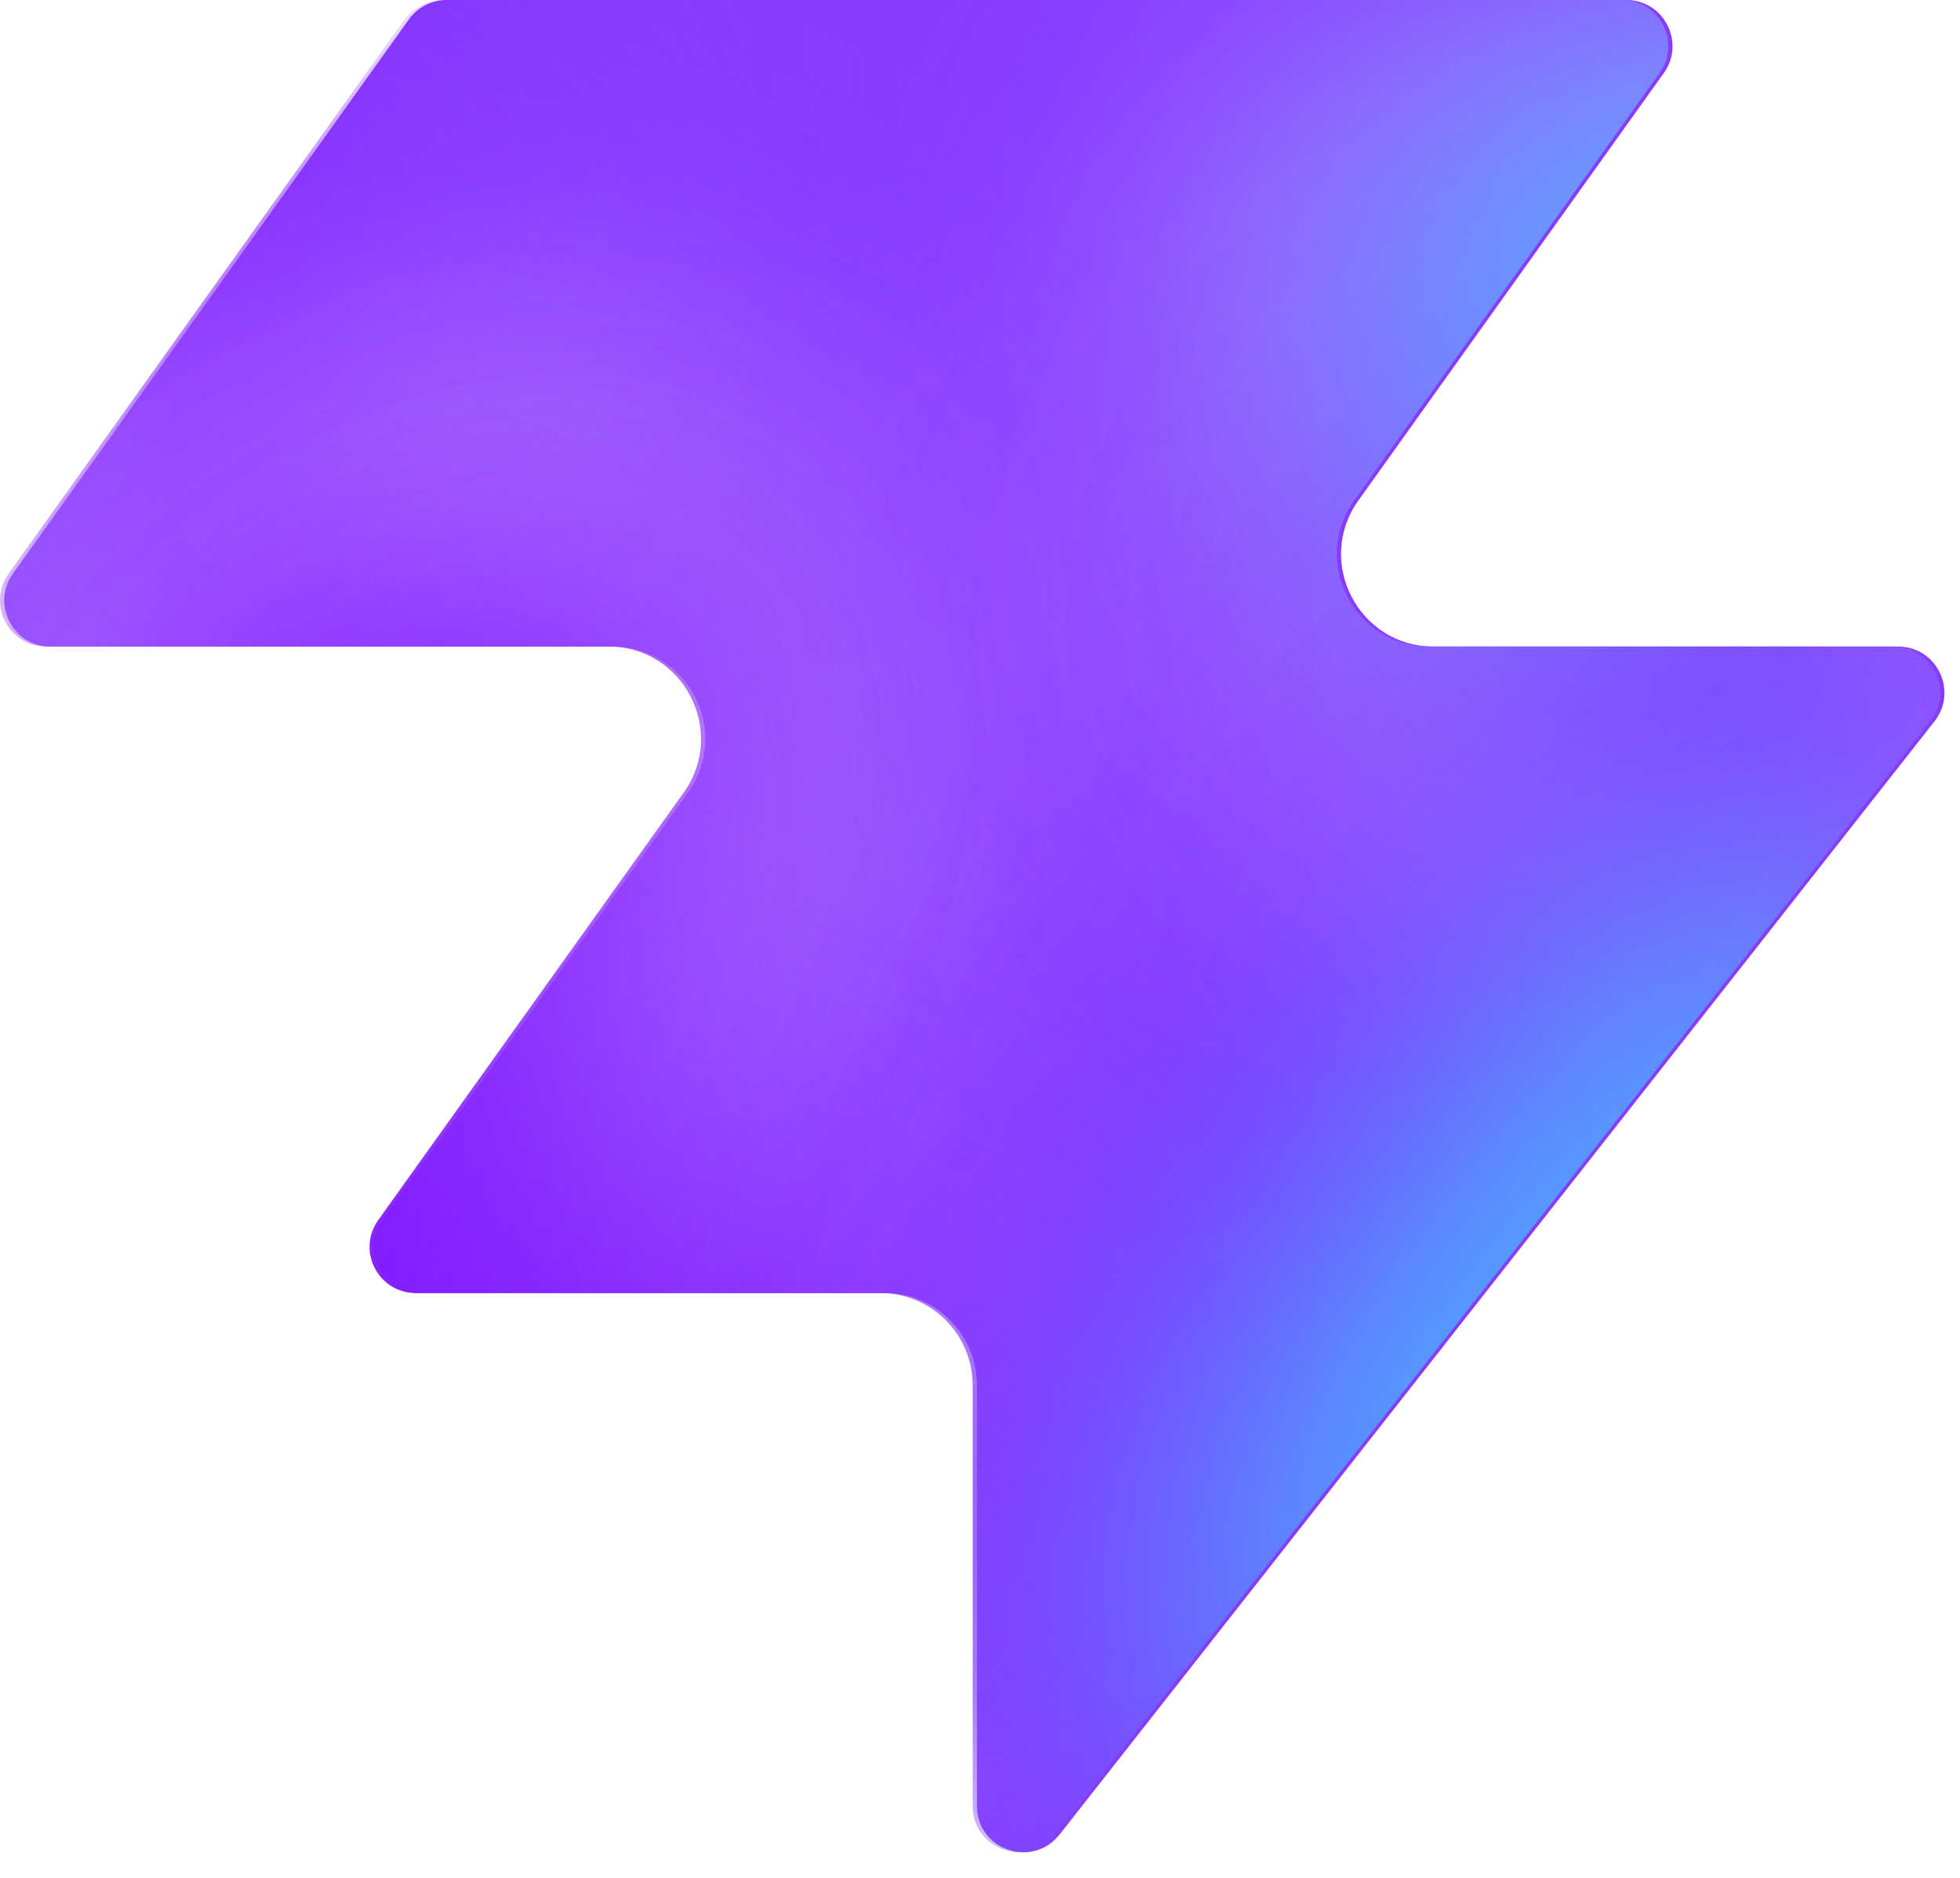
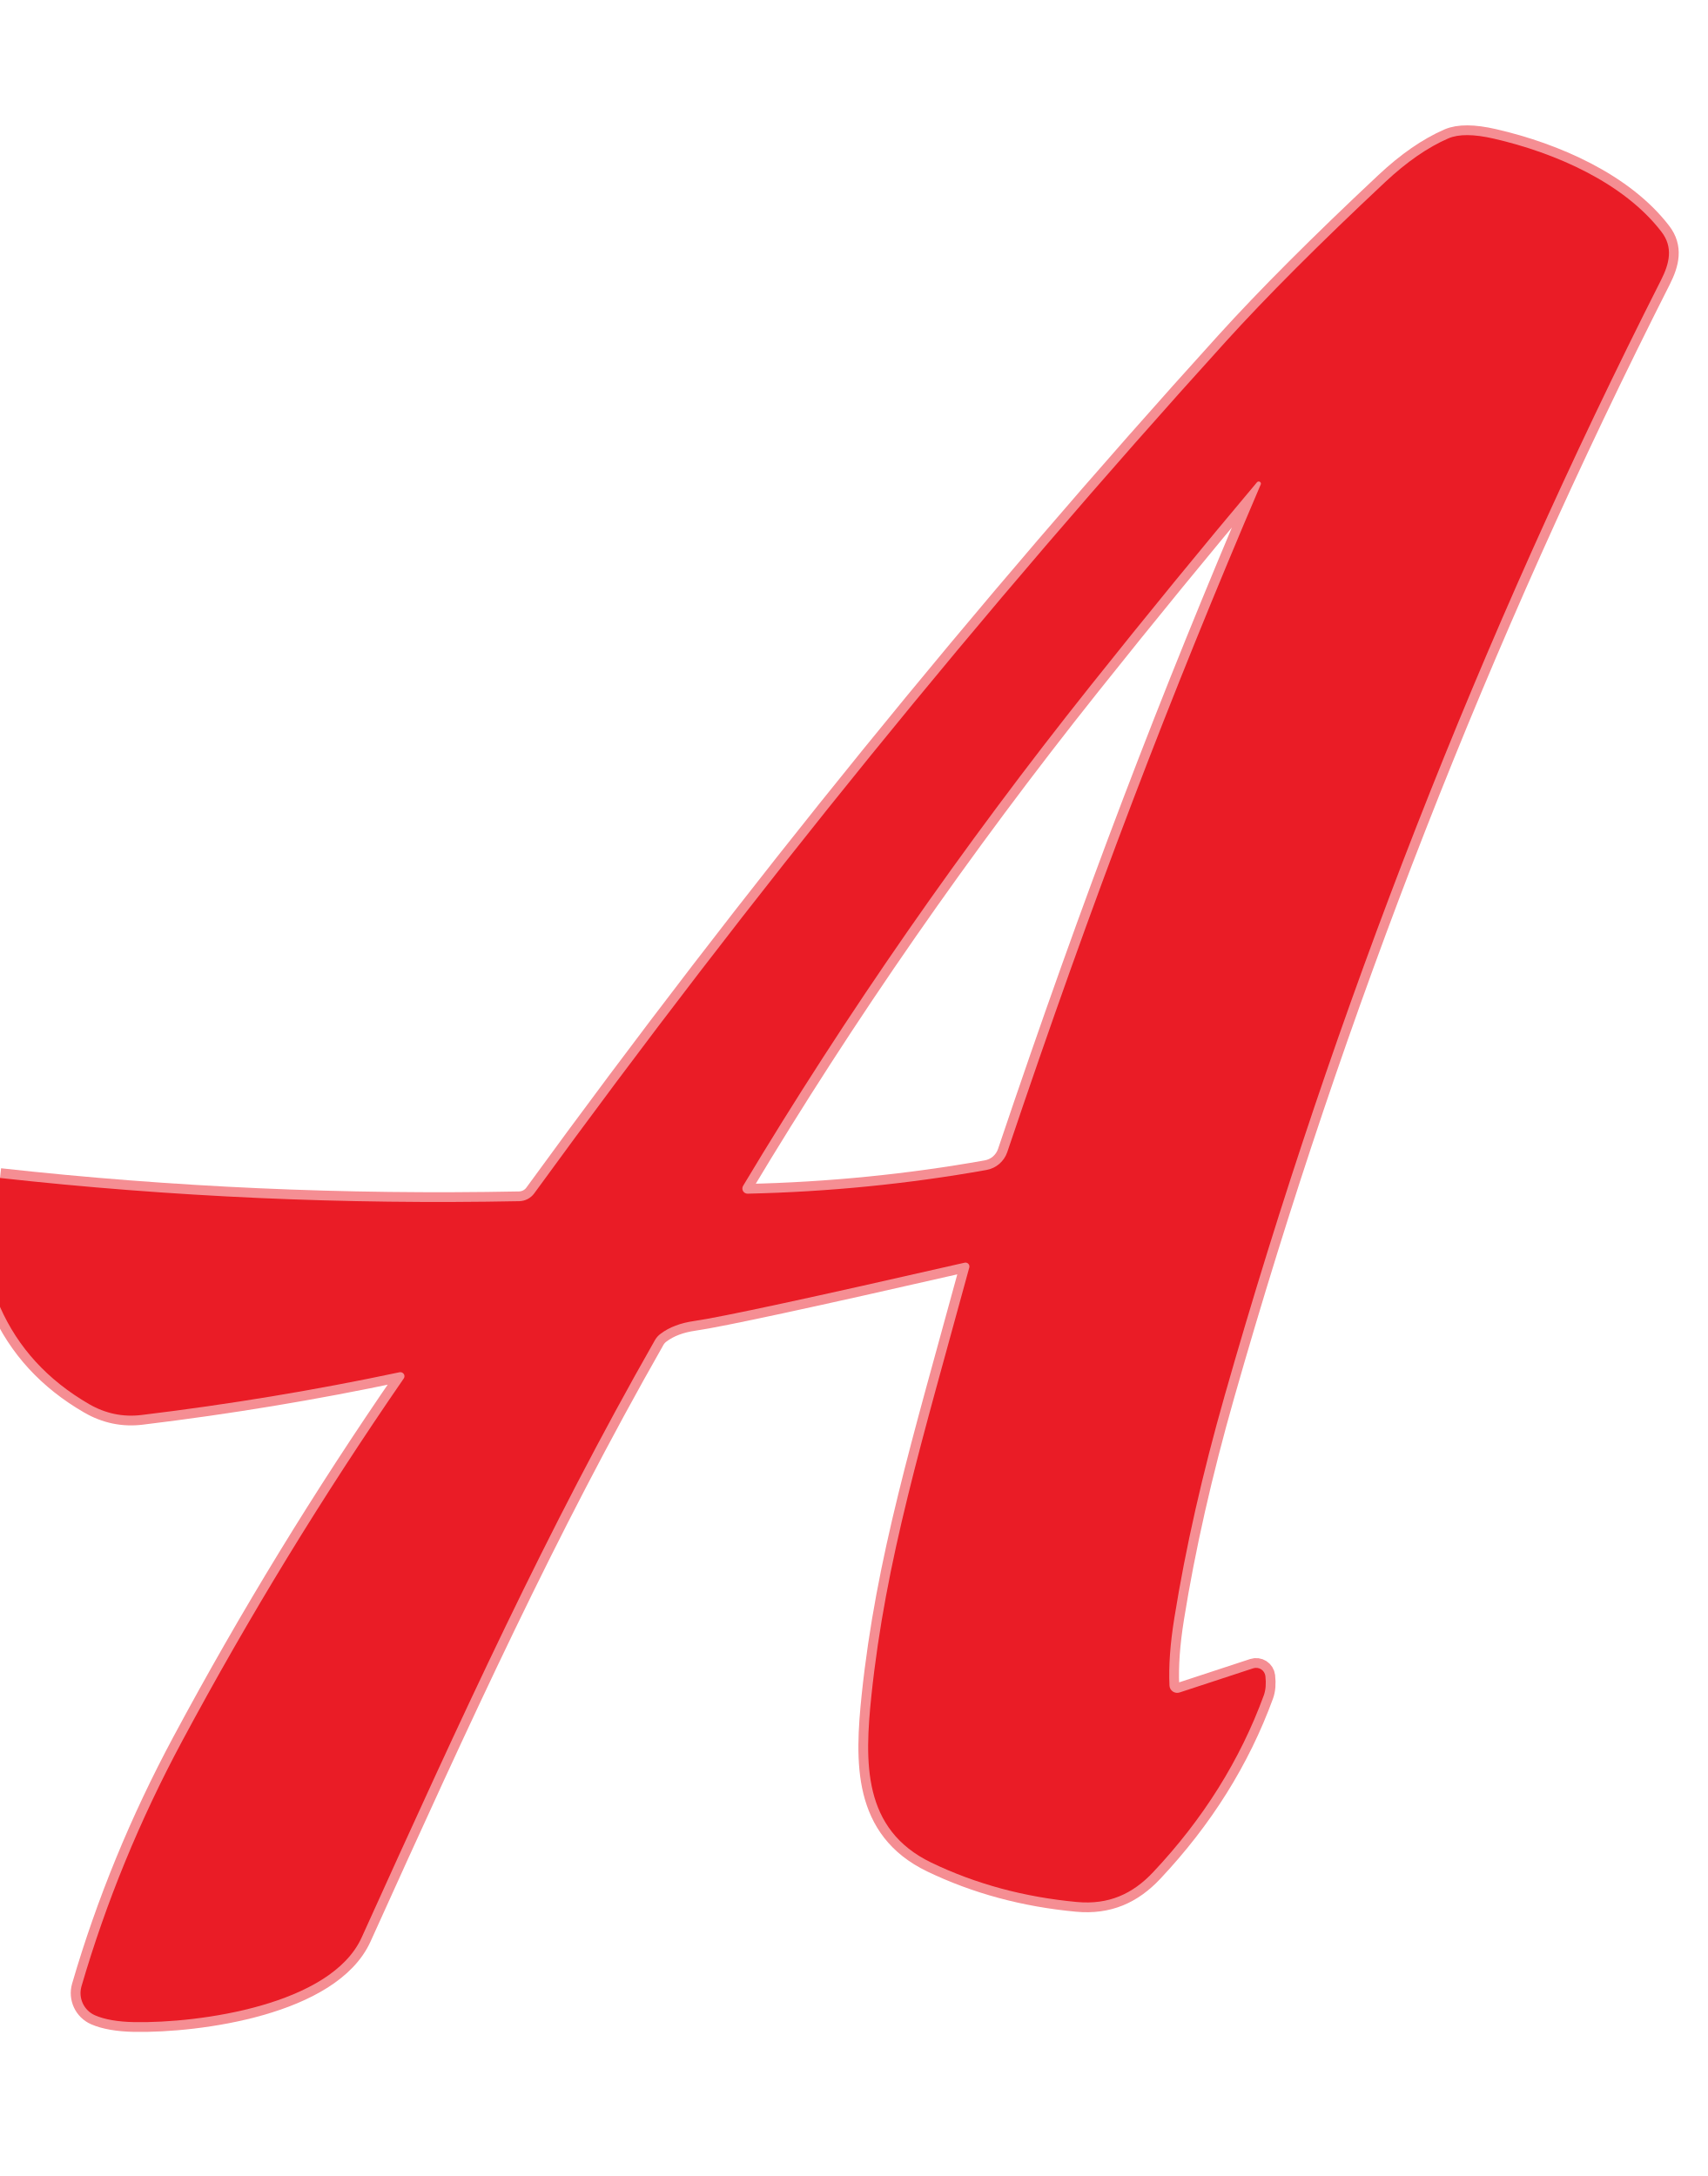
- <svg xmlns="http://www.w3.org/2000/svg" width="48" height="46" fill="none" viewBox="0 0 48 46">
-   <path fill="#863bff" d="M25.946 44.938c-.664.845-2.021.375-2.021-.698V33.937a2.26 2.26 0 0 0-2.262-2.262H10.287c-.92 0-1.456-1.04-.92-1.788l7.48-10.471c1.07-1.497 0-3.578-1.842-3.578H1.237c-.92 0-1.456-1.04-.92-1.788L10.013.474c.214-.297.556-.474.92-.474h28.894c.92 0 1.456 1.04.92 1.788l-7.48 10.471c-1.07 1.498 0 3.579 1.842 3.579h11.377c.943 0 1.473 1.088.89 1.83L25.947 44.94z" style="fill:#863bff;fill:color(display-p3 .525 .23 1);fill-opacity:1" />
-   <mask id="a" width="48" height="46" x="0" y="0" maskUnits="userSpaceOnUse" style="mask-type:alpha">
-     <path fill="#000" d="M25.842 44.938c-.664.844-2.021.375-2.021-.698V33.937a2.26 2.26 0 0 0-2.262-2.262H10.183c-.92 0-1.456-1.04-.92-1.788l7.48-10.471c1.07-1.498 0-3.579-1.842-3.579H1.133c-.92 0-1.456-1.04-.92-1.787L9.91.473c.214-.297.556-.474.92-.474h28.894c.92 0 1.456 1.04.92 1.788l-7.48 10.471c-1.07 1.498 0 3.578 1.842 3.578h11.377c.943 0 1.473 1.088.89 1.832L25.843 44.94z" style="fill:#000;fill-opacity:1" />
-   </mask>
-   <g mask="url(#a)">
-     <g filter="url(#b)">
-       <ellipse cx="5.508" cy="14.704" fill="#ede6ff" rx="5.508" ry="14.704" style="fill:#ede6ff;fill:color(display-p3 .927 .903 1);fill-opacity:1" transform="matrix(.00324 1 1 -.00324 -4.47 31.516)" />
-     </g>
-     <g filter="url(#c)">
-       <ellipse cx="10.399" cy="29.851" fill="#ede6ff" rx="10.399" ry="29.851" style="fill:#ede6ff;fill:color(display-p3 .927 .903 1);fill-opacity:1" transform="matrix(.00324 1 1 -.00324 -39.328 7.883)" />
-     </g>
-     <g filter="url(#d)">
-       <ellipse cx="5.508" cy="30.487" fill="#7e14ff" rx="5.508" ry="30.487" style="fill:#7e14ff;fill:color(display-p3 .492 .077 1);fill-opacity:1" transform="rotate(89.814 -25.913 -14.639)scale(1 -1)" />
-     </g>
-     <g filter="url(#e)">
-       <ellipse cx="5.508" cy="30.599" fill="#7e14ff" rx="5.508" ry="30.599" style="fill:#7e14ff;fill:color(display-p3 .492 .077 1);fill-opacity:1" transform="rotate(89.814 -32.644 -3.334)scale(1 -1)" />
-     </g>
-     <g filter="url(#f)">
-       <ellipse cx="5.508" cy="30.599" fill="#7e14ff" rx="5.508" ry="30.599" style="fill:#7e14ff;fill:color(display-p3 .492 .077 1);fill-opacity:1" transform="matrix(.00324 1 1 -.00324 -34.34 30.47)" />
-     </g>
-     <g filter="url(#g)">
-       <ellipse cx="14.072" cy="22.078" fill="#ede6ff" rx="14.072" ry="22.078" style="fill:#ede6ff;fill:color(display-p3 .927 .903 1);fill-opacity:1" transform="rotate(93.35 24.506 48.493)scale(-1 1)" />
-     </g>
-     <g filter="url(#h)">
-       <ellipse cx="3.47" cy="21.501" fill="#7e14ff" rx="3.47" ry="21.501" style="fill:#7e14ff;fill:color(display-p3 .492 .077 1);fill-opacity:1" transform="rotate(89.009 28.708 47.59)scale(-1 1)" />
-     </g>
-     <g filter="url(#i)">
-       <ellipse cx="3.47" cy="21.501" fill="#7e14ff" rx="3.47" ry="21.501" style="fill:#7e14ff;fill:color(display-p3 .492 .077 1);fill-opacity:1" transform="rotate(89.009 28.708 47.59)scale(-1 1)" />
-     </g>
-     <g filter="url(#j)">
-       <ellipse cx=".387" cy="8.972" fill="#7e14ff" rx="4.407" ry="29.108" style="fill:#7e14ff;fill:color(display-p3 .492 .077 1);fill-opacity:1" transform="rotate(39.51 .387 8.972)" />
-     </g>
-     <g filter="url(#k)">
-       <ellipse cx="47.523" cy="-6.092" fill="#7e14ff" rx="4.407" ry="29.108" style="fill:#7e14ff;fill:color(display-p3 .492 .077 1);fill-opacity:1" transform="rotate(37.892 47.523 -6.092)" />
-     </g>
-     <g filter="url(#l)">
-       <ellipse cx="41.412" cy="6.333" fill="#47bfff" rx="5.971" ry="9.665" style="fill:#47bfff;fill:color(display-p3 .28 .748 1);fill-opacity:1" transform="rotate(37.892 41.412 6.333)" />
-     </g>
-     <g filter="url(#m)">
-       <ellipse cx="-1.879" cy="38.332" fill="#7e14ff" rx="4.407" ry="29.108" style="fill:#7e14ff;fill:color(display-p3 .492 .077 1);fill-opacity:1" transform="rotate(37.892 -1.88 38.332)" />
-     </g>
-     <g filter="url(#n)">
-       <ellipse cx="-1.879" cy="38.332" fill="#7e14ff" rx="4.407" ry="29.108" style="fill:#7e14ff;fill:color(display-p3 .492 .077 1);fill-opacity:1" transform="rotate(37.892 -1.88 38.332)" />
-     </g>
-     <g filter="url(#o)">
-       <ellipse cx="35.651" cy="29.907" fill="#7e14ff" rx="4.407" ry="29.108" style="fill:#7e14ff;fill:color(display-p3 .492 .077 1);fill-opacity:1" transform="rotate(37.892 35.651 29.907)" />
-     </g>
-     <g filter="url(#p)">
-       <ellipse cx="38.418" cy="32.4" fill="#47bfff" rx="5.971" ry="15.297" style="fill:#47bfff;fill:color(display-p3 .28 .748 1);fill-opacity:1" transform="rotate(37.892 38.418 32.4)" />
-     </g>
+ <svg xmlns="http://www.w3.org/2000/svg" version="1.1" viewBox="0.00 0.00 175.00 223.00">
+   <g stroke-width="2.00" fill="none" stroke-linecap="butt">
+     <path stroke="#f58e93" vector-effect="non-scaling-stroke" d="   M 0.00 133.93   Q 2.77 140.21 9.12 143.89   Q 11.66 145.36 14.51 145.01   Q 27.98 143.38 40.94 140.63   A 0.42 0.41 11.1 0 1 41.37 141.27   Q 28.87 159.40 18.67 178.42   Q 12.12 190.63 8.35 203.56   A 2.49 2.48 -69.9 0 0 9.73 206.53   Q 11.22 207.18 13.76 207.23   C 20.42 207.35 33.92 205.49 37.06 198.55   C 47.46 175.57 55.96 156.93 67.09 137.37   A 2.12 2.10 -3.6 0 1 67.71 136.67   Q 69.03 135.68 71.12 135.38   Q 75.25 134.79 98.85 129.40   A 0.40 0.40 0.0 0 1 99.32 129.89   C 94.39 147.99 90.76 159.82 89.29 173.75   C 88.58 180.59 88.36 187.48 95.44 190.89   Q 102.26 194.17 110.35 194.92   C 113.59 195.22 116.05 194.10 118.15 191.87   Q 125.86 183.68 129.50 173.73   Q 129.79 172.92 129.66 171.77   A 0.96 0.96 0.0 0 0 128.41 170.97   L 120.86 173.45   A 0.79 0.79 0.0 0 1 119.83 172.74   Q 119.69 169.77 120.33 165.81   Q 122.06 155.05 125.49 143.01   Q 142.42 83.56 170.20 28.70   C 171.06 27.00 171.47 25.34 170.23 23.74   C 166.39 18.75 159.42 15.67 153.07 14.21   Q 149.99 13.50 148.41 14.18   Q 145.25 15.55 141.92 18.67   Q 131.86 28.10 125.56 35.05   Q 88.26 76.21 54.74 122.30   A 1.96 1.95 17.4 0 1 53.20 123.10   Q 26.28 123.63 0.00 120.72" />
+     <path stroke="#f58e93" vector-effect="non-scaling-stroke" d="   M 128.80 49.42   Q 120.36 59.45 111.76 70.25   Q 92.01 95.04 76.14 121.53   A 0.53 0.53 0.0 0 0 76.61 122.33   Q 89.05 122.05 101.08 119.90   A 2.77 2.75 -85.4 0 0 103.21 118.07   C 112.09 91.71 119.88 71.44 129.18 49.65   A 0.23 0.22 -13.6 0 0 128.80 49.42" />
  </g>
-   <defs>
-     <filter id="b" width="60.045" height="41.654" x="-19.77" y="16.149" color-interpolation-filters="sRGB" filterUnits="userSpaceOnUse">
-       <feFlood flood-opacity="0" result="BackgroundImageFix" />
-       <feBlend in="SourceGraphic" in2="BackgroundImageFix" result="shape" />
-       <feGaussianBlur result="effect1_foregroundBlur_2002_17158" stdDeviation="7.659" />
-     </filter>
-     <filter id="c" width="90.34" height="51.437" x="-54.613" y="-7.533" color-interpolation-filters="sRGB" filterUnits="userSpaceOnUse">
-       <feFlood flood-opacity="0" result="BackgroundImageFix" />
-       <feBlend in="SourceGraphic" in2="BackgroundImageFix" result="shape" />
-       <feGaussianBlur result="effect1_foregroundBlur_2002_17158" stdDeviation="7.659" />
-     </filter>
-     <filter id="d" width="79.355" height="29.4" x="-49.64" y="2.03" color-interpolation-filters="sRGB" filterUnits="userSpaceOnUse">
-       <feFlood flood-opacity="0" result="BackgroundImageFix" />
-       <feBlend in="SourceGraphic" in2="BackgroundImageFix" result="shape" />
-       <feGaussianBlur result="effect1_foregroundBlur_2002_17158" stdDeviation="4.596" />
-     </filter>
-     <filter id="e" width="79.579" height="29.4" x="-45.045" y="20.029" color-interpolation-filters="sRGB" filterUnits="userSpaceOnUse">
-       <feFlood flood-opacity="0" result="BackgroundImageFix" />
-       <feBlend in="SourceGraphic" in2="BackgroundImageFix" result="shape" />
-       <feGaussianBlur result="effect1_foregroundBlur_2002_17158" stdDeviation="4.596" />
-     </filter>
-     <filter id="f" width="79.579" height="29.4" x="-43.513" y="21.178" color-interpolation-filters="sRGB" filterUnits="userSpaceOnUse">
-       <feFlood flood-opacity="0" result="BackgroundImageFix" />
-       <feBlend in="SourceGraphic" in2="BackgroundImageFix" result="shape" />
-       <feGaussianBlur result="effect1_foregroundBlur_2002_17158" stdDeviation="4.596" />
-     </filter>
-     <filter id="g" width="74.749" height="58.852" x="15.756" y="-17.901" color-interpolation-filters="sRGB" filterUnits="userSpaceOnUse">
-       <feFlood flood-opacity="0" result="BackgroundImageFix" />
-       <feBlend in="SourceGraphic" in2="BackgroundImageFix" result="shape" />
-       <feGaussianBlur result="effect1_foregroundBlur_2002_17158" stdDeviation="7.659" />
-     </filter>
-     <filter id="h" width="61.377" height="25.362" x="23.548" y="2.284" color-interpolation-filters="sRGB" filterUnits="userSpaceOnUse">
-       <feFlood flood-opacity="0" result="BackgroundImageFix" />
-       <feBlend in="SourceGraphic" in2="BackgroundImageFix" result="shape" />
-       <feGaussianBlur result="effect1_foregroundBlur_2002_17158" stdDeviation="4.596" />
-     </filter>
-     <filter id="i" width="61.377" height="25.362" x="23.548" y="2.284" color-interpolation-filters="sRGB" filterUnits="userSpaceOnUse">
-       <feFlood flood-opacity="0" result="BackgroundImageFix" />
-       <feBlend in="SourceGraphic" in2="BackgroundImageFix" result="shape" />
-       <feGaussianBlur result="effect1_foregroundBlur_2002_17158" stdDeviation="4.596" />
-     </filter>
-     <filter id="j" width="56.045" height="63.649" x="-27.636" y="-22.853" color-interpolation-filters="sRGB" filterUnits="userSpaceOnUse">
-       <feFlood flood-opacity="0" result="BackgroundImageFix" />
-       <feBlend in="SourceGraphic" in2="BackgroundImageFix" result="shape" />
-       <feGaussianBlur result="effect1_foregroundBlur_2002_17158" stdDeviation="4.596" />
-     </filter>
-     <filter id="k" width="54.814" height="64.646" x="20.116" y="-38.415" color-interpolation-filters="sRGB" filterUnits="userSpaceOnUse">
-       <feFlood flood-opacity="0" result="BackgroundImageFix" />
-       <feBlend in="SourceGraphic" in2="BackgroundImageFix" result="shape" />
-       <feGaussianBlur result="effect1_foregroundBlur_2002_17158" stdDeviation="4.596" />
-     </filter>
-     <filter id="l" width="33.541" height="35.313" x="24.641" y="-11.323" color-interpolation-filters="sRGB" filterUnits="userSpaceOnUse">
-       <feFlood flood-opacity="0" result="BackgroundImageFix" />
-       <feBlend in="SourceGraphic" in2="BackgroundImageFix" result="shape" />
-       <feGaussianBlur result="effect1_foregroundBlur_2002_17158" stdDeviation="4.596" />
-     </filter>
-     <filter id="m" width="54.814" height="64.646" x="-29.286" y="6.009" color-interpolation-filters="sRGB" filterUnits="userSpaceOnUse">
-       <feFlood flood-opacity="0" result="BackgroundImageFix" />
-       <feBlend in="SourceGraphic" in2="BackgroundImageFix" result="shape" />
-       <feGaussianBlur result="effect1_foregroundBlur_2002_17158" stdDeviation="4.596" />
-     </filter>
-     <filter id="n" width="54.814" height="64.646" x="-29.286" y="6.009" color-interpolation-filters="sRGB" filterUnits="userSpaceOnUse">
-       <feFlood flood-opacity="0" result="BackgroundImageFix" />
-       <feBlend in="SourceGraphic" in2="BackgroundImageFix" result="shape" />
-       <feGaussianBlur result="effect1_foregroundBlur_2002_17158" stdDeviation="4.596" />
-     </filter>
-     <filter id="o" width="54.814" height="64.646" x="8.244" y="-2.416" color-interpolation-filters="sRGB" filterUnits="userSpaceOnUse">
-       <feFlood flood-opacity="0" result="BackgroundImageFix" />
-       <feBlend in="SourceGraphic" in2="BackgroundImageFix" result="shape" />
-       <feGaussianBlur result="effect1_foregroundBlur_2002_17158" stdDeviation="4.596" />
-     </filter>
-     <filter id="p" width="39.409" height="43.623" x="18.713" y="10.588" color-interpolation-filters="sRGB" filterUnits="userSpaceOnUse">
-       <feFlood flood-opacity="0" result="BackgroundImageFix" />
-       <feBlend in="SourceGraphic" in2="BackgroundImageFix" result="shape" />
-       <feGaussianBlur result="effect1_foregroundBlur_2002_17158" stdDeviation="4.596" />
-     </filter>
-   </defs>
+   <path fill="none" d="   M 175.00 0.00   L 175.00 223.00   L 0.00 223.00   L 0.00 133.93   Q 2.77 140.21 9.12 143.89   Q 11.66 145.36 14.51 145.01   Q 27.98 143.38 40.94 140.63   A 0.42 0.41 11.1 0 1 41.37 141.27   Q 28.87 159.40 18.67 178.42   Q 12.12 190.63 8.35 203.56   A 2.49 2.48 -69.9 0 0 9.73 206.53   Q 11.22 207.18 13.76 207.23   C 20.42 207.35 33.92 205.49 37.06 198.55   C 47.46 175.57 55.96 156.93 67.09 137.37   A 2.12 2.10 -3.6 0 1 67.71 136.67   Q 69.03 135.68 71.12 135.38   Q 75.25 134.79 98.85 129.40   A 0.40 0.40 0.0 0 1 99.32 129.89   C 94.39 147.99 90.76 159.82 89.29 173.75   C 88.58 180.59 88.36 187.48 95.44 190.89   Q 102.26 194.17 110.35 194.92   C 113.59 195.22 116.05 194.10 118.15 191.87   Q 125.86 183.68 129.50 173.73   Q 129.79 172.92 129.66 171.77   A 0.96 0.96 0.0 0 0 128.41 170.97   L 120.86 173.45   A 0.79 0.79 0.0 0 1 119.83 172.74   Q 119.69 169.77 120.33 165.81   Q 122.06 155.05 125.49 143.01   Q 142.42 83.56 170.20 28.70   C 171.06 27.00 171.47 25.34 170.23 23.74   C 166.39 18.75 159.42 15.67 153.07 14.21   Q 149.99 13.50 148.41 14.18   Q 145.25 15.55 141.92 18.67   Q 131.86 28.10 125.56 35.05   Q 88.26 76.21 54.74 122.30   A 1.96 1.95 17.4 0 1 53.20 123.10   Q 26.28 123.63 0.00 120.72   L 0.00 0.00   L 175.00 0.00   Z" />
+   <path fill="#ea1c26" d="   M 0.00 133.93   L 0.00 120.72   Q 26.28 123.63 53.20 123.10   A 1.96 1.95 17.4 0 0 54.74 122.30   Q 88.26 76.21 125.56 35.05   Q 131.86 28.10 141.92 18.67   Q 145.25 15.55 148.41 14.18   Q 149.99 13.50 153.07 14.21   C 159.42 15.67 166.39 18.75 170.23 23.74   C 171.47 25.34 171.06 27.00 170.20 28.70   Q 142.42 83.56 125.49 143.01   Q 122.06 155.05 120.33 165.81   Q 119.69 169.77 119.83 172.74   A 0.79 0.79 0.0 0 0 120.86 173.45   L 128.41 170.97   A 0.96 0.96 0.0 0 1 129.66 171.77   Q 129.79 172.92 129.50 173.73   Q 125.86 183.68 118.15 191.87   C 116.05 194.10 113.59 195.22 110.35 194.92   Q 102.26 194.17 95.44 190.89   C 88.36 187.48 88.58 180.59 89.29 173.75   C 90.76 159.82 94.39 147.99 99.32 129.89   A 0.40 0.40 0.0 0 0 98.85 129.40   Q 75.25 134.79 71.12 135.38   Q 69.03 135.68 67.71 136.67   A 2.12 2.10 -3.6 0 0 67.09 137.37   C 55.96 156.93 47.46 175.57 37.06 198.55   C 33.92 205.49 20.42 207.35 13.76 207.23   Q 11.22 207.18 9.73 206.53   A 2.49 2.48 -69.9 0 1 8.35 203.56   Q 12.12 190.63 18.67 178.42   Q 28.87 159.40 41.37 141.27   A 0.42 0.41 11.1 0 0 40.94 140.63   Q 27.98 143.38 14.51 145.01   Q 11.66 145.36 9.12 143.89   Q 2.77 140.21 0.00 133.93   Z   M 128.80 49.42   Q 120.36 59.45 111.76 70.25   Q 92.01 95.04 76.14 121.53   A 0.53 0.53 0.0 0 0 76.61 122.33   Q 89.05 122.05 101.08 119.90   A 2.77 2.75 -85.4 0 0 103.21 118.07   C 112.09 91.71 119.88 71.44 129.18 49.65   A 0.23 0.22 -13.6 0 0 128.80 49.42   Z" />
+   <path fill="none" d="   M 128.80 49.42   A 0.23 0.22 -13.6 0 1 129.18 49.65   C 119.88 71.44 112.09 91.71 103.21 118.07   A 2.77 2.75 -85.4 0 1 101.08 119.90   Q 89.05 122.05 76.61 122.33   A 0.53 0.53 0.0 0 1 76.14 121.53   Q 92.01 95.04 111.76 70.25   Q 120.36 59.45 128.80 49.42   Z" />
</svg>
